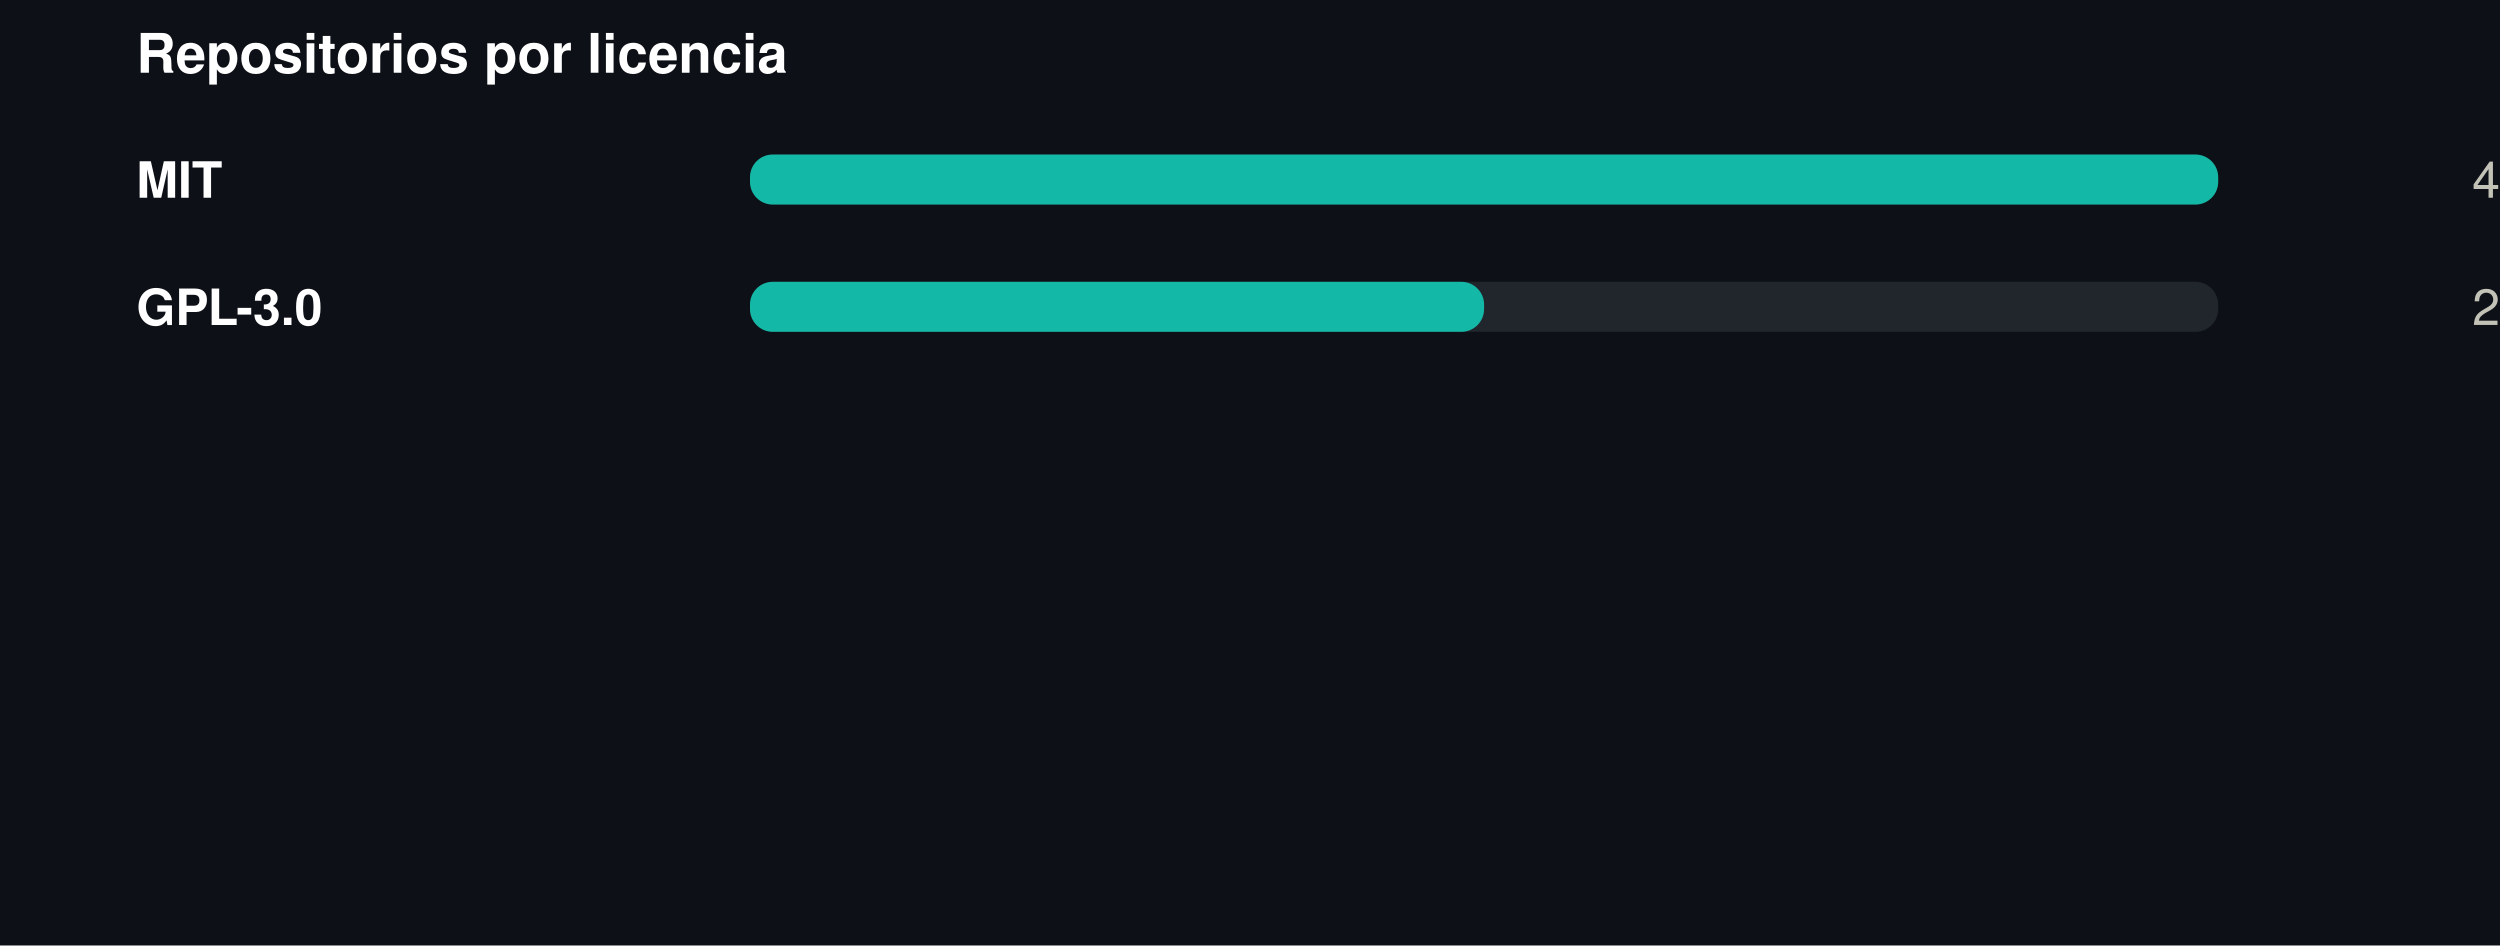
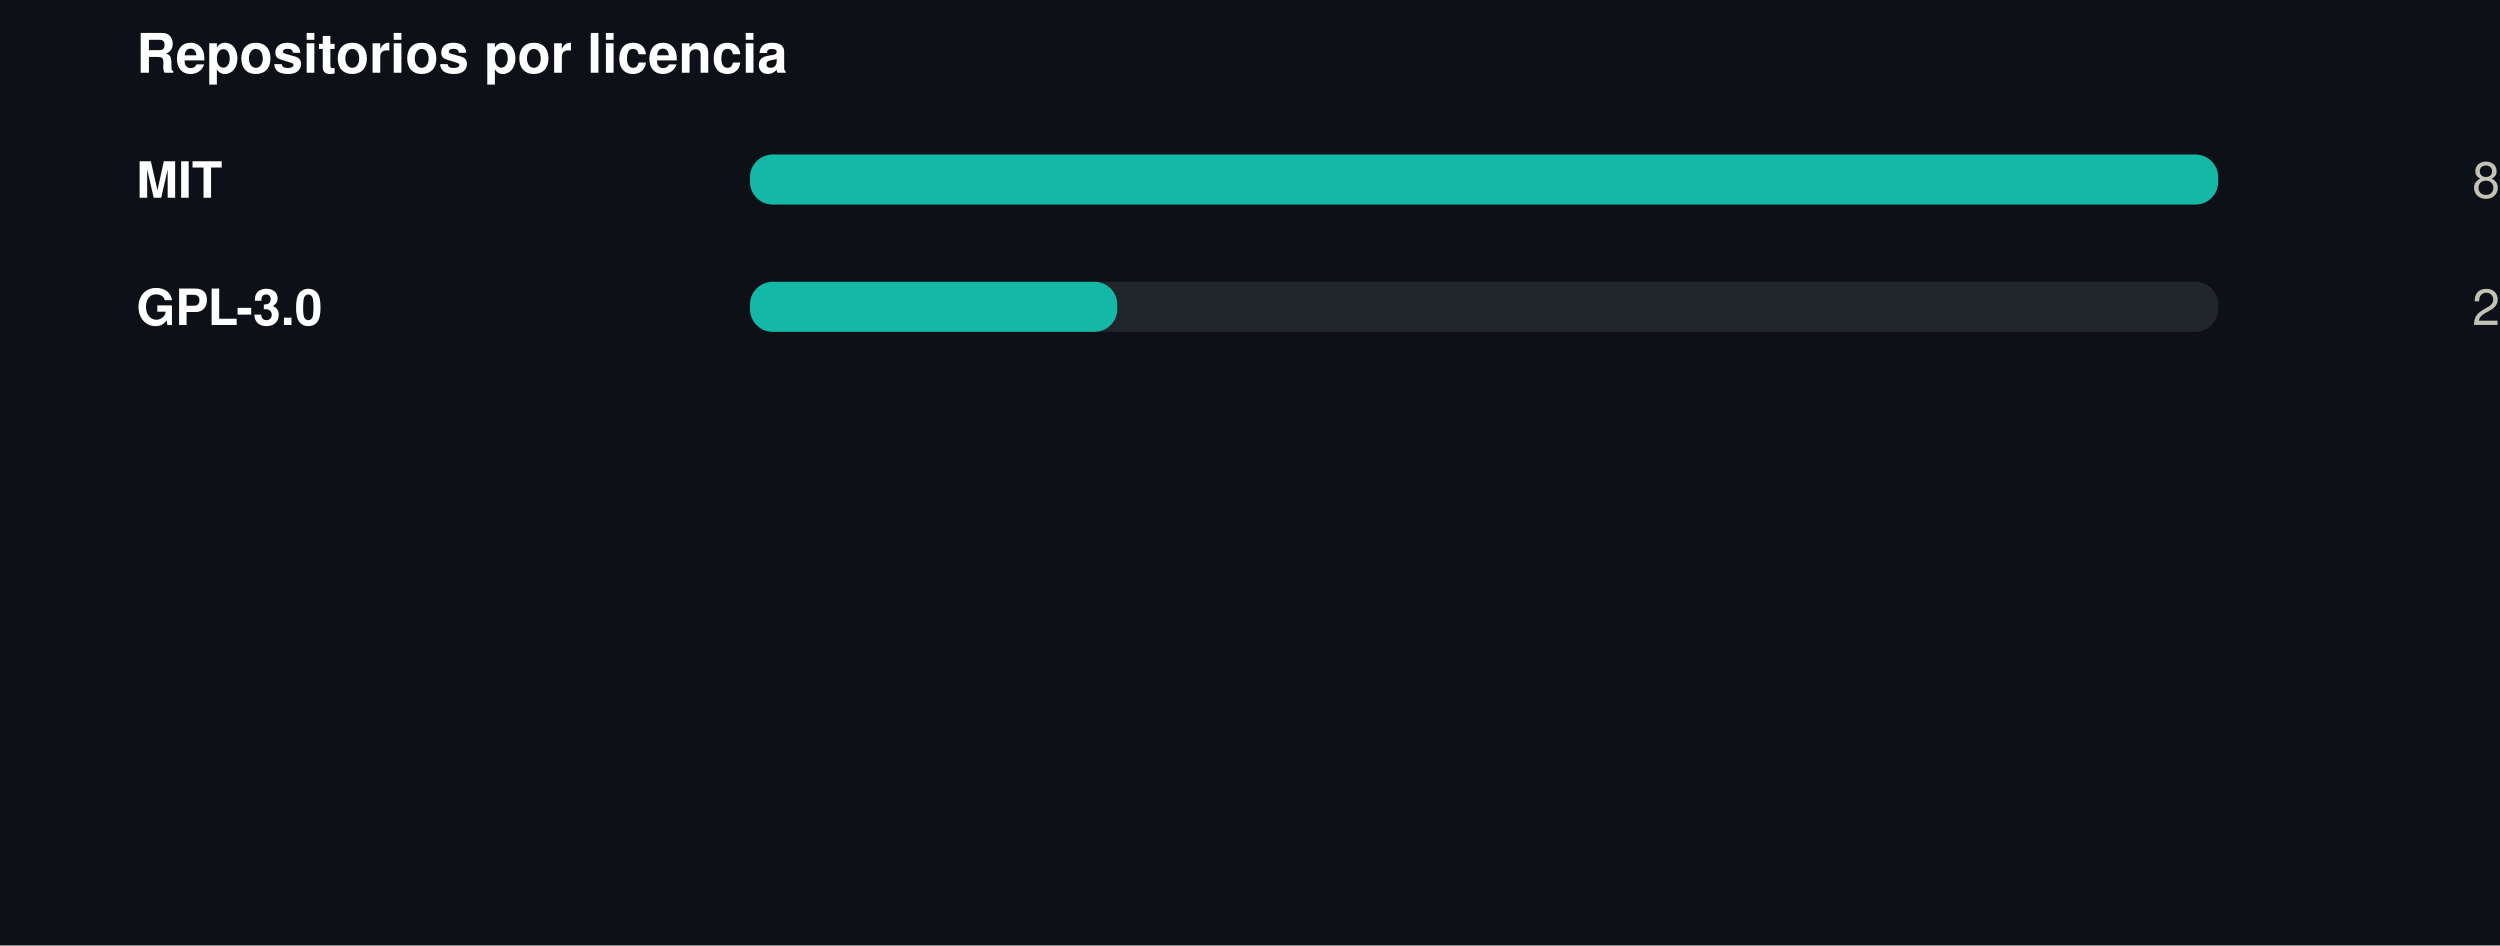
<svg xmlns="http://www.w3.org/2000/svg" width="550" height="208" viewBox="0 0 550 208" role="img">
  <rect width="550" height="208" fill="#0d1117" />
  <style>
@keyframes grow{from{transform:scaleX(0)}}
@keyframes rise{from{opacity:0;transform:translateY(9px)}}
@keyframes fade{from{opacity:0}}
@keyframes draw{to{stroke-dashoffset:0}}
.bar{transform-box:fill-box;transform-origin:left center;animation:grow .9s cubic-bezier(.22,1,.36,1) var(--d,0s) both}
.rise{animation:rise .7s cubic-bezier(.22,1,.36,1) var(--d,0s) both}
.fade{animation:fade .8s ease-out var(--d,0s) both}
.draw{animation:draw 1.7s ease-out .1s both}
@media (prefers-reduced-motion:reduce){
.bar,.rise,.fade,.draw{animation:none;transform:none;opacity:1;stroke-dashoffset:0}
}
</style>
  <g transform="translate(30,0)">
    <text x="0" y="16" font-family="-apple-system,BlinkMacSystemFont,'Segoe UI',Helvetica,Arial,sans-serif" font-size="12" font-weight="700" fill="#ffffff" text-anchor="start">Repositorios por licencia</text>
    <text x="0" y="43.5" font-family="-apple-system,BlinkMacSystemFont,'Segoe UI',Helvetica,Arial,sans-serif" font-size="11" font-weight="600" fill="#ffffff" text-anchor="start">MIT</text>
    <rect x="135" y="34" width="323" height="11" rx="5" fill="#21262d" />
    <rect class="bar" style="--d:0.00s" x="135" y="34" width="323.0" height="11" rx="5" fill="#14b8a6" />
    <g class="fade" style="--d:0.00s">
-       <text x="520" y="43.5" font-family="-apple-system,BlinkMacSystemFont,'Segoe UI',Helvetica,Arial,sans-serif" font-size="11" font-weight="400" fill="#c3c2b7" text-anchor="end">4</text>
+       <text x="520" y="43.5" font-family="-apple-system,BlinkMacSystemFont,'Segoe UI',Helvetica,Arial,sans-serif" font-size="11" font-weight="400" fill="#c3c2b7" text-anchor="end">8</text>
    </g>
    <text x="0" y="71.5" font-family="-apple-system,BlinkMacSystemFont,'Segoe UI',Helvetica,Arial,sans-serif" font-size="11" font-weight="600" fill="#ffffff" text-anchor="start">GPL-3.0</text>
    <rect x="135" y="62" width="323" height="11" rx="5" fill="#21262d" />
-     <rect class="bar" style="--d:0.07s" x="135" y="62" width="161.5" height="11" rx="5" fill="#14b8a6" />
+     <rect class="bar" style="--d:0.07s" x="135" y="62" width="80.8" height="11" rx="5" fill="#14b8a6" />
    <g class="fade" style="--d:0.07s">
      <text x="520" y="71.5" font-family="-apple-system,BlinkMacSystemFont,'Segoe UI',Helvetica,Arial,sans-serif" font-size="11" font-weight="400" fill="#c3c2b7" text-anchor="end">2</text>
    </g>
  </g>
</svg>
